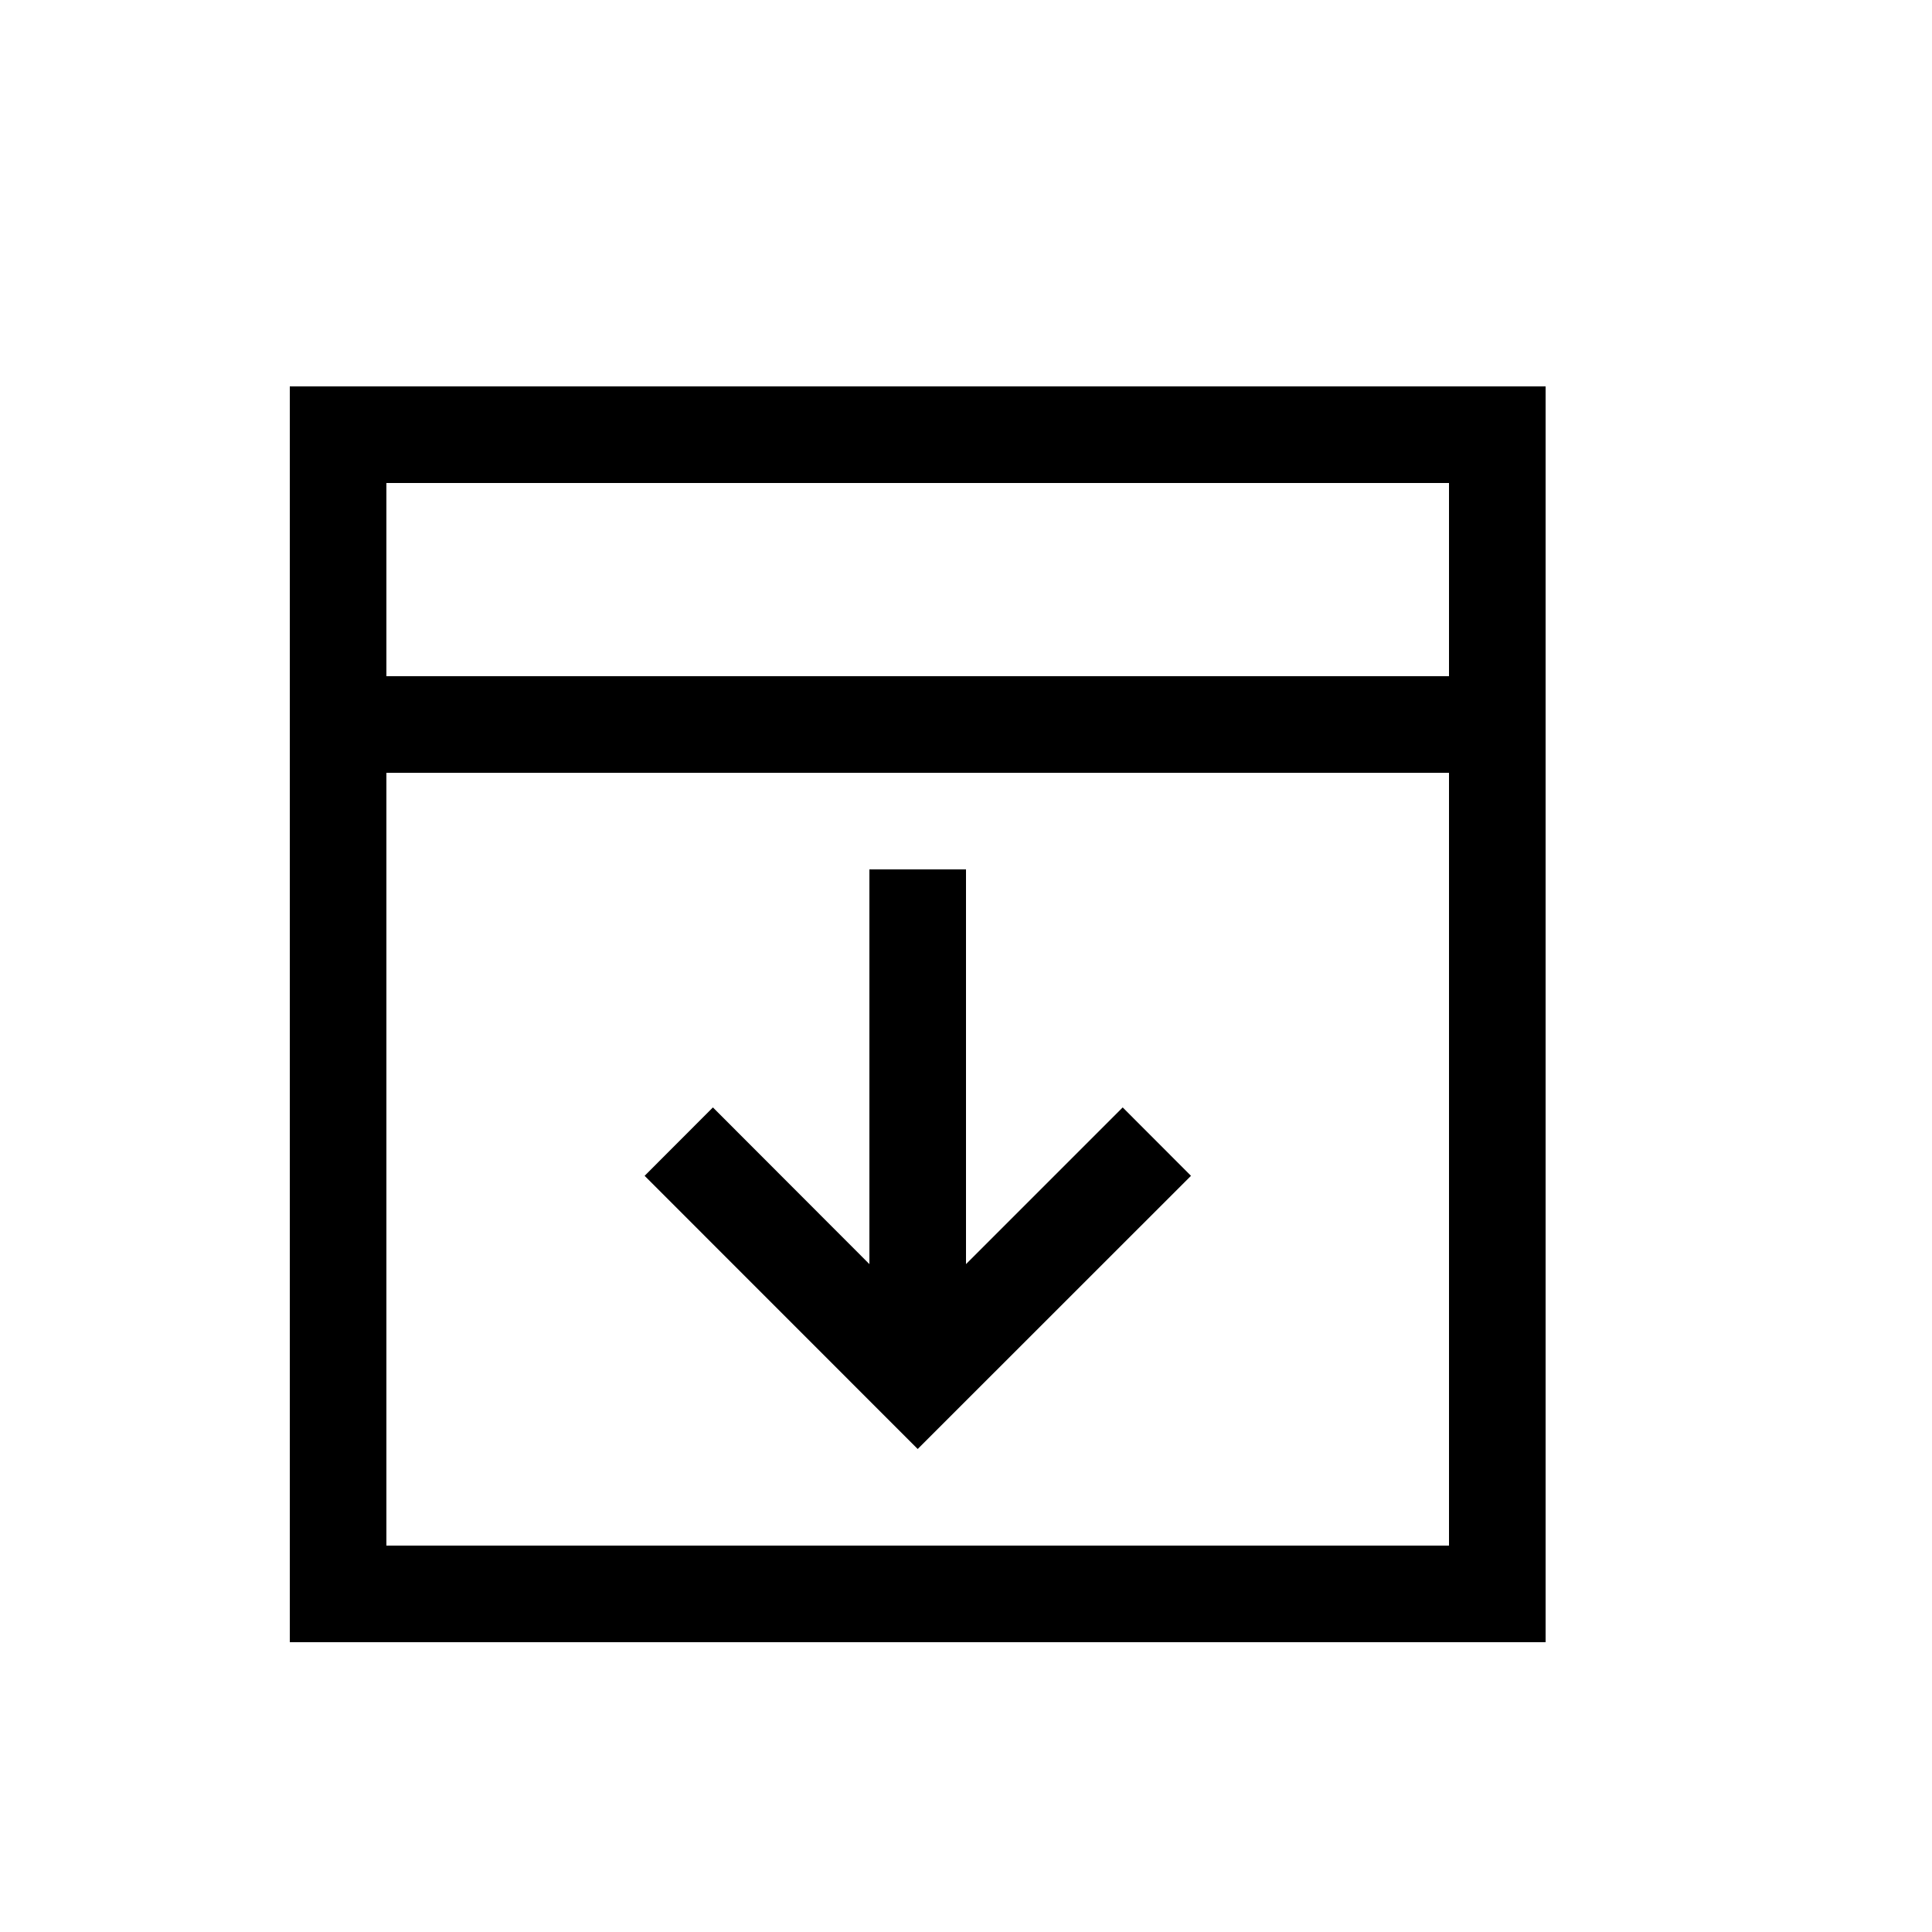
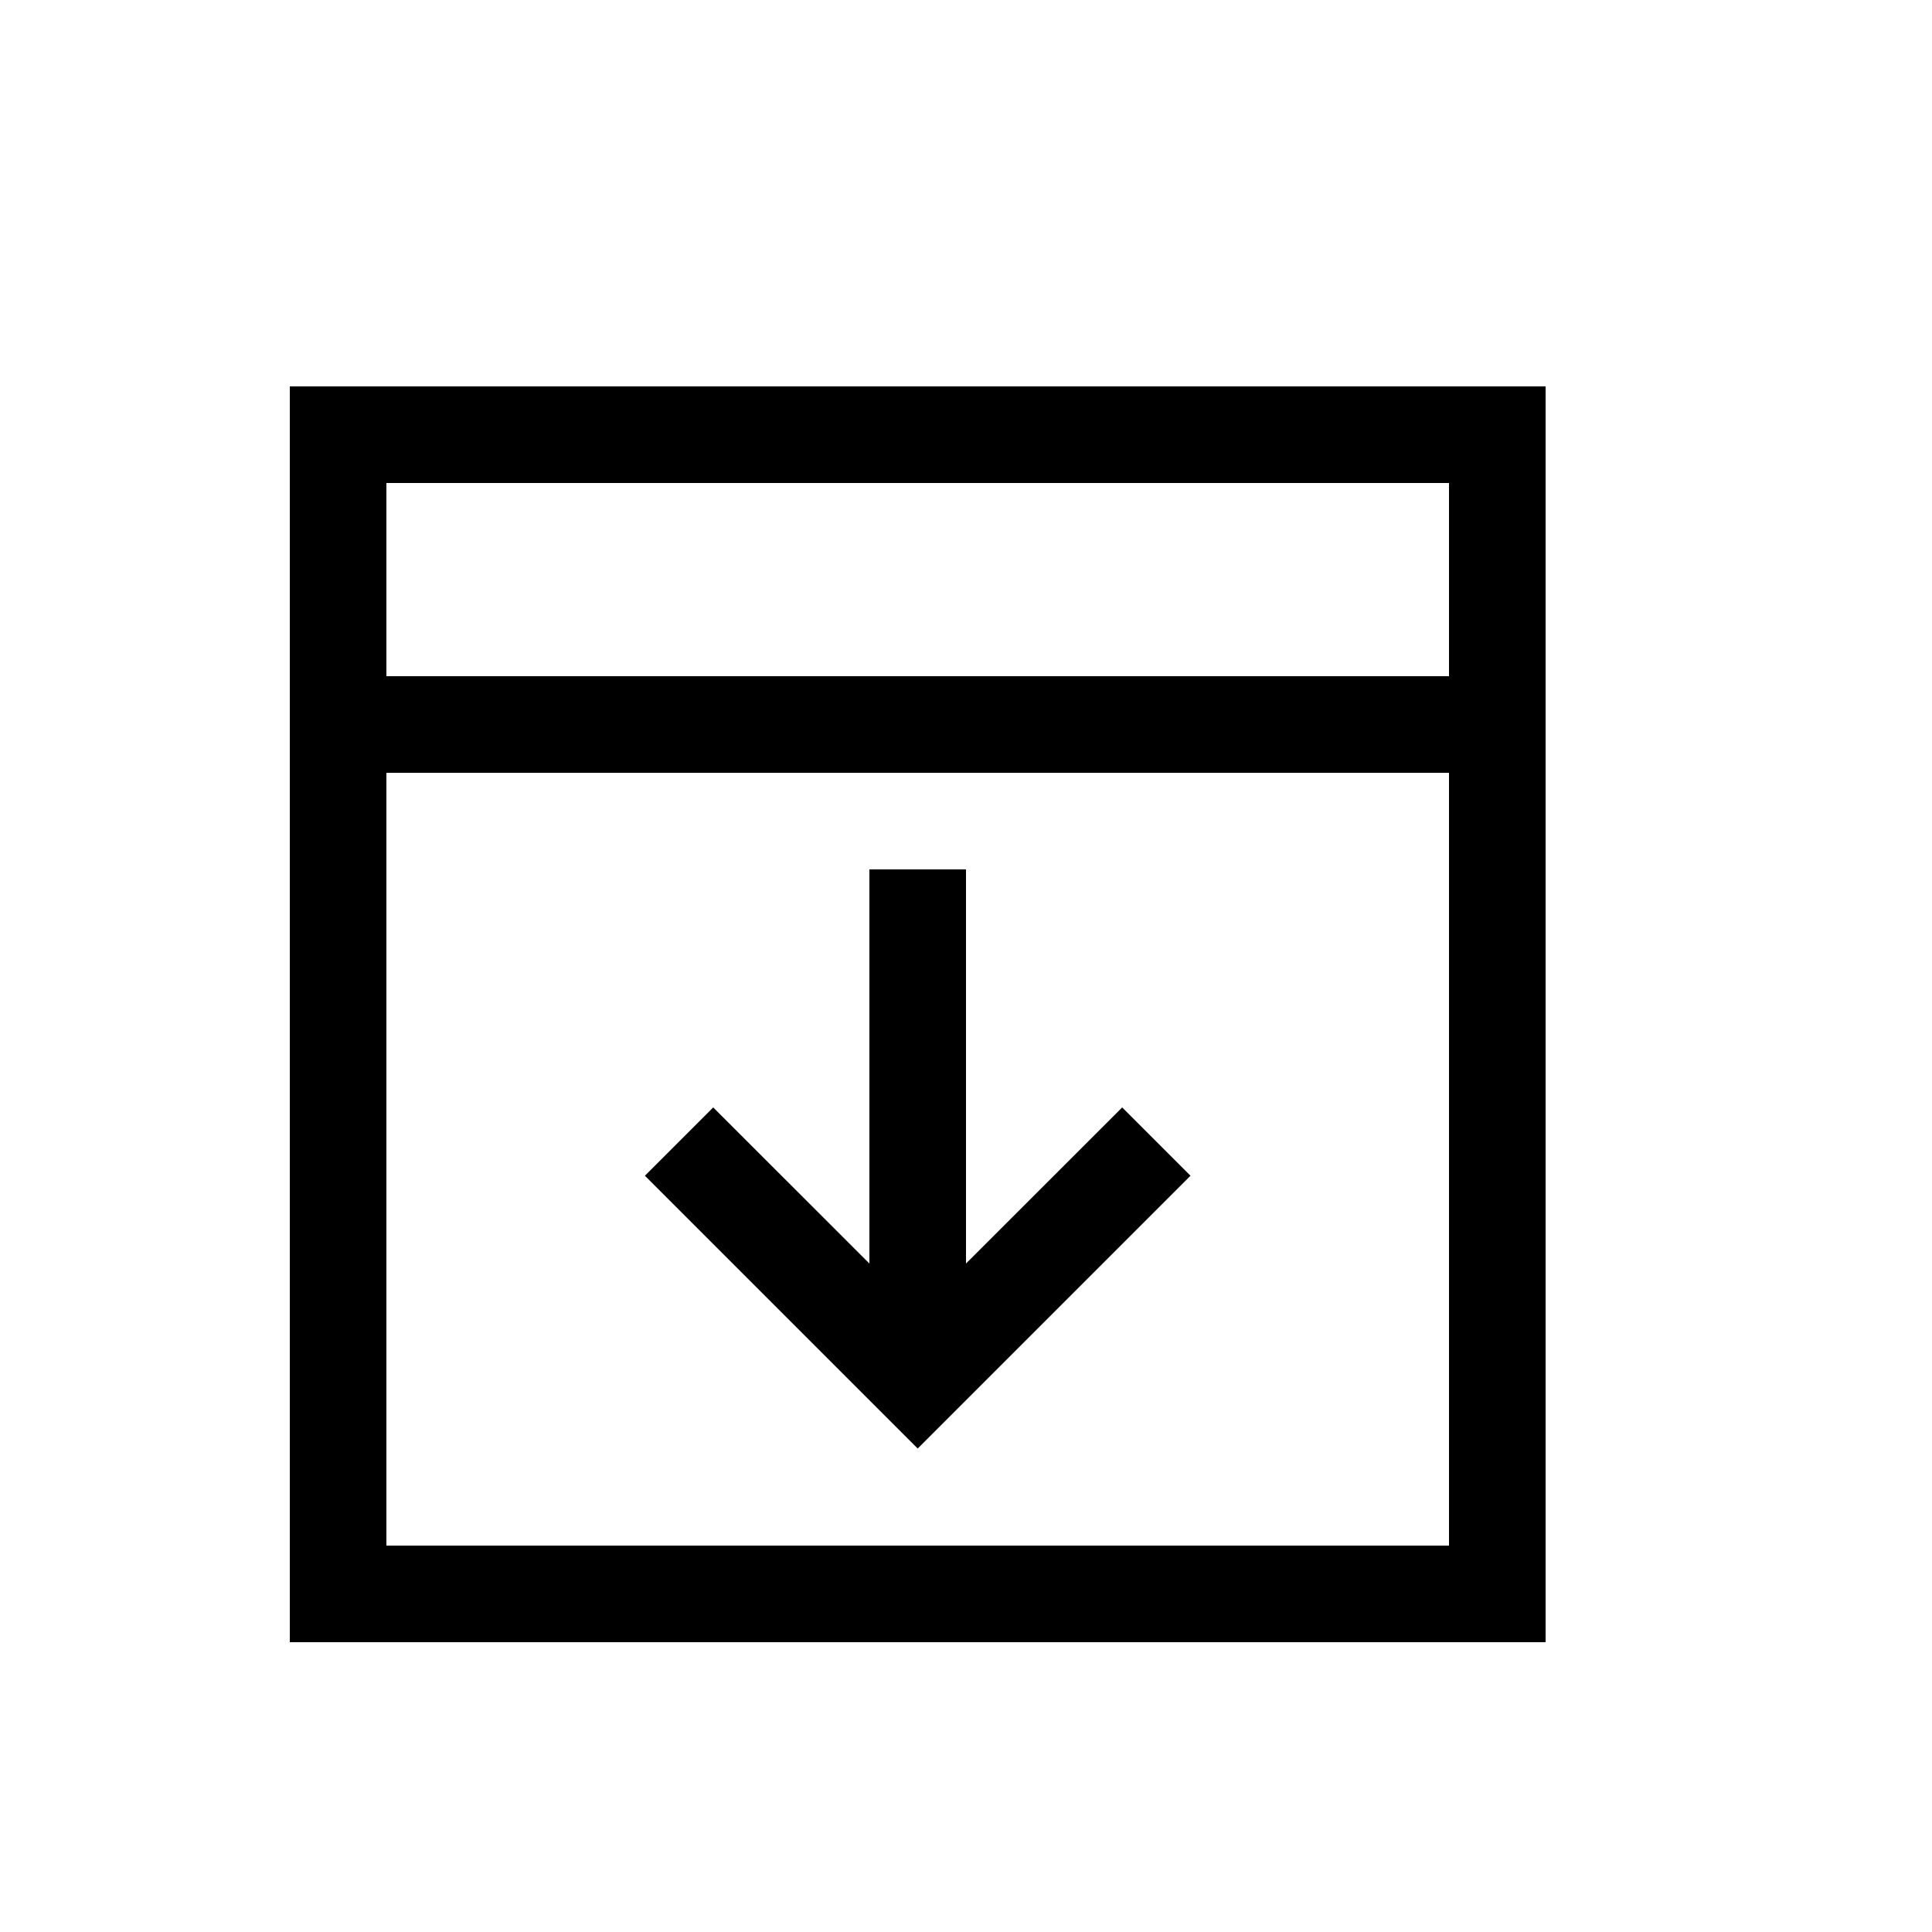
- <svg xmlns="http://www.w3.org/2000/svg" width="20" height="20" viewBox="0 0 20 20" fill="none">
-   <path d="M10 13.086V9H9v4.086l-1.62-1.622-.707.708L9.5 15l2.829-2.828-.707-.708L10 13.086Z" fill="#000" />
-   <path d="M3 4v13h13V4H3Zm12 1v2H4V5h11Zm0 3v8H4V8h11Z" fill="#000" />
+ <svg xmlns="http://www.w3.org/2000/svg" width="20" height="20" fill="none">
+   <path fill="#000" d="m10 13.08 1.617-1.616.707.707L9.5 14.995l-2.824-2.824.707-.707L9 13.08V9h1v4.08Z" />
+   <path fill="#000" d="M16 17H3V4h13v13ZM4 16h11V8H4v8Zm0-9h11V5H4v2Z" />
</svg>
